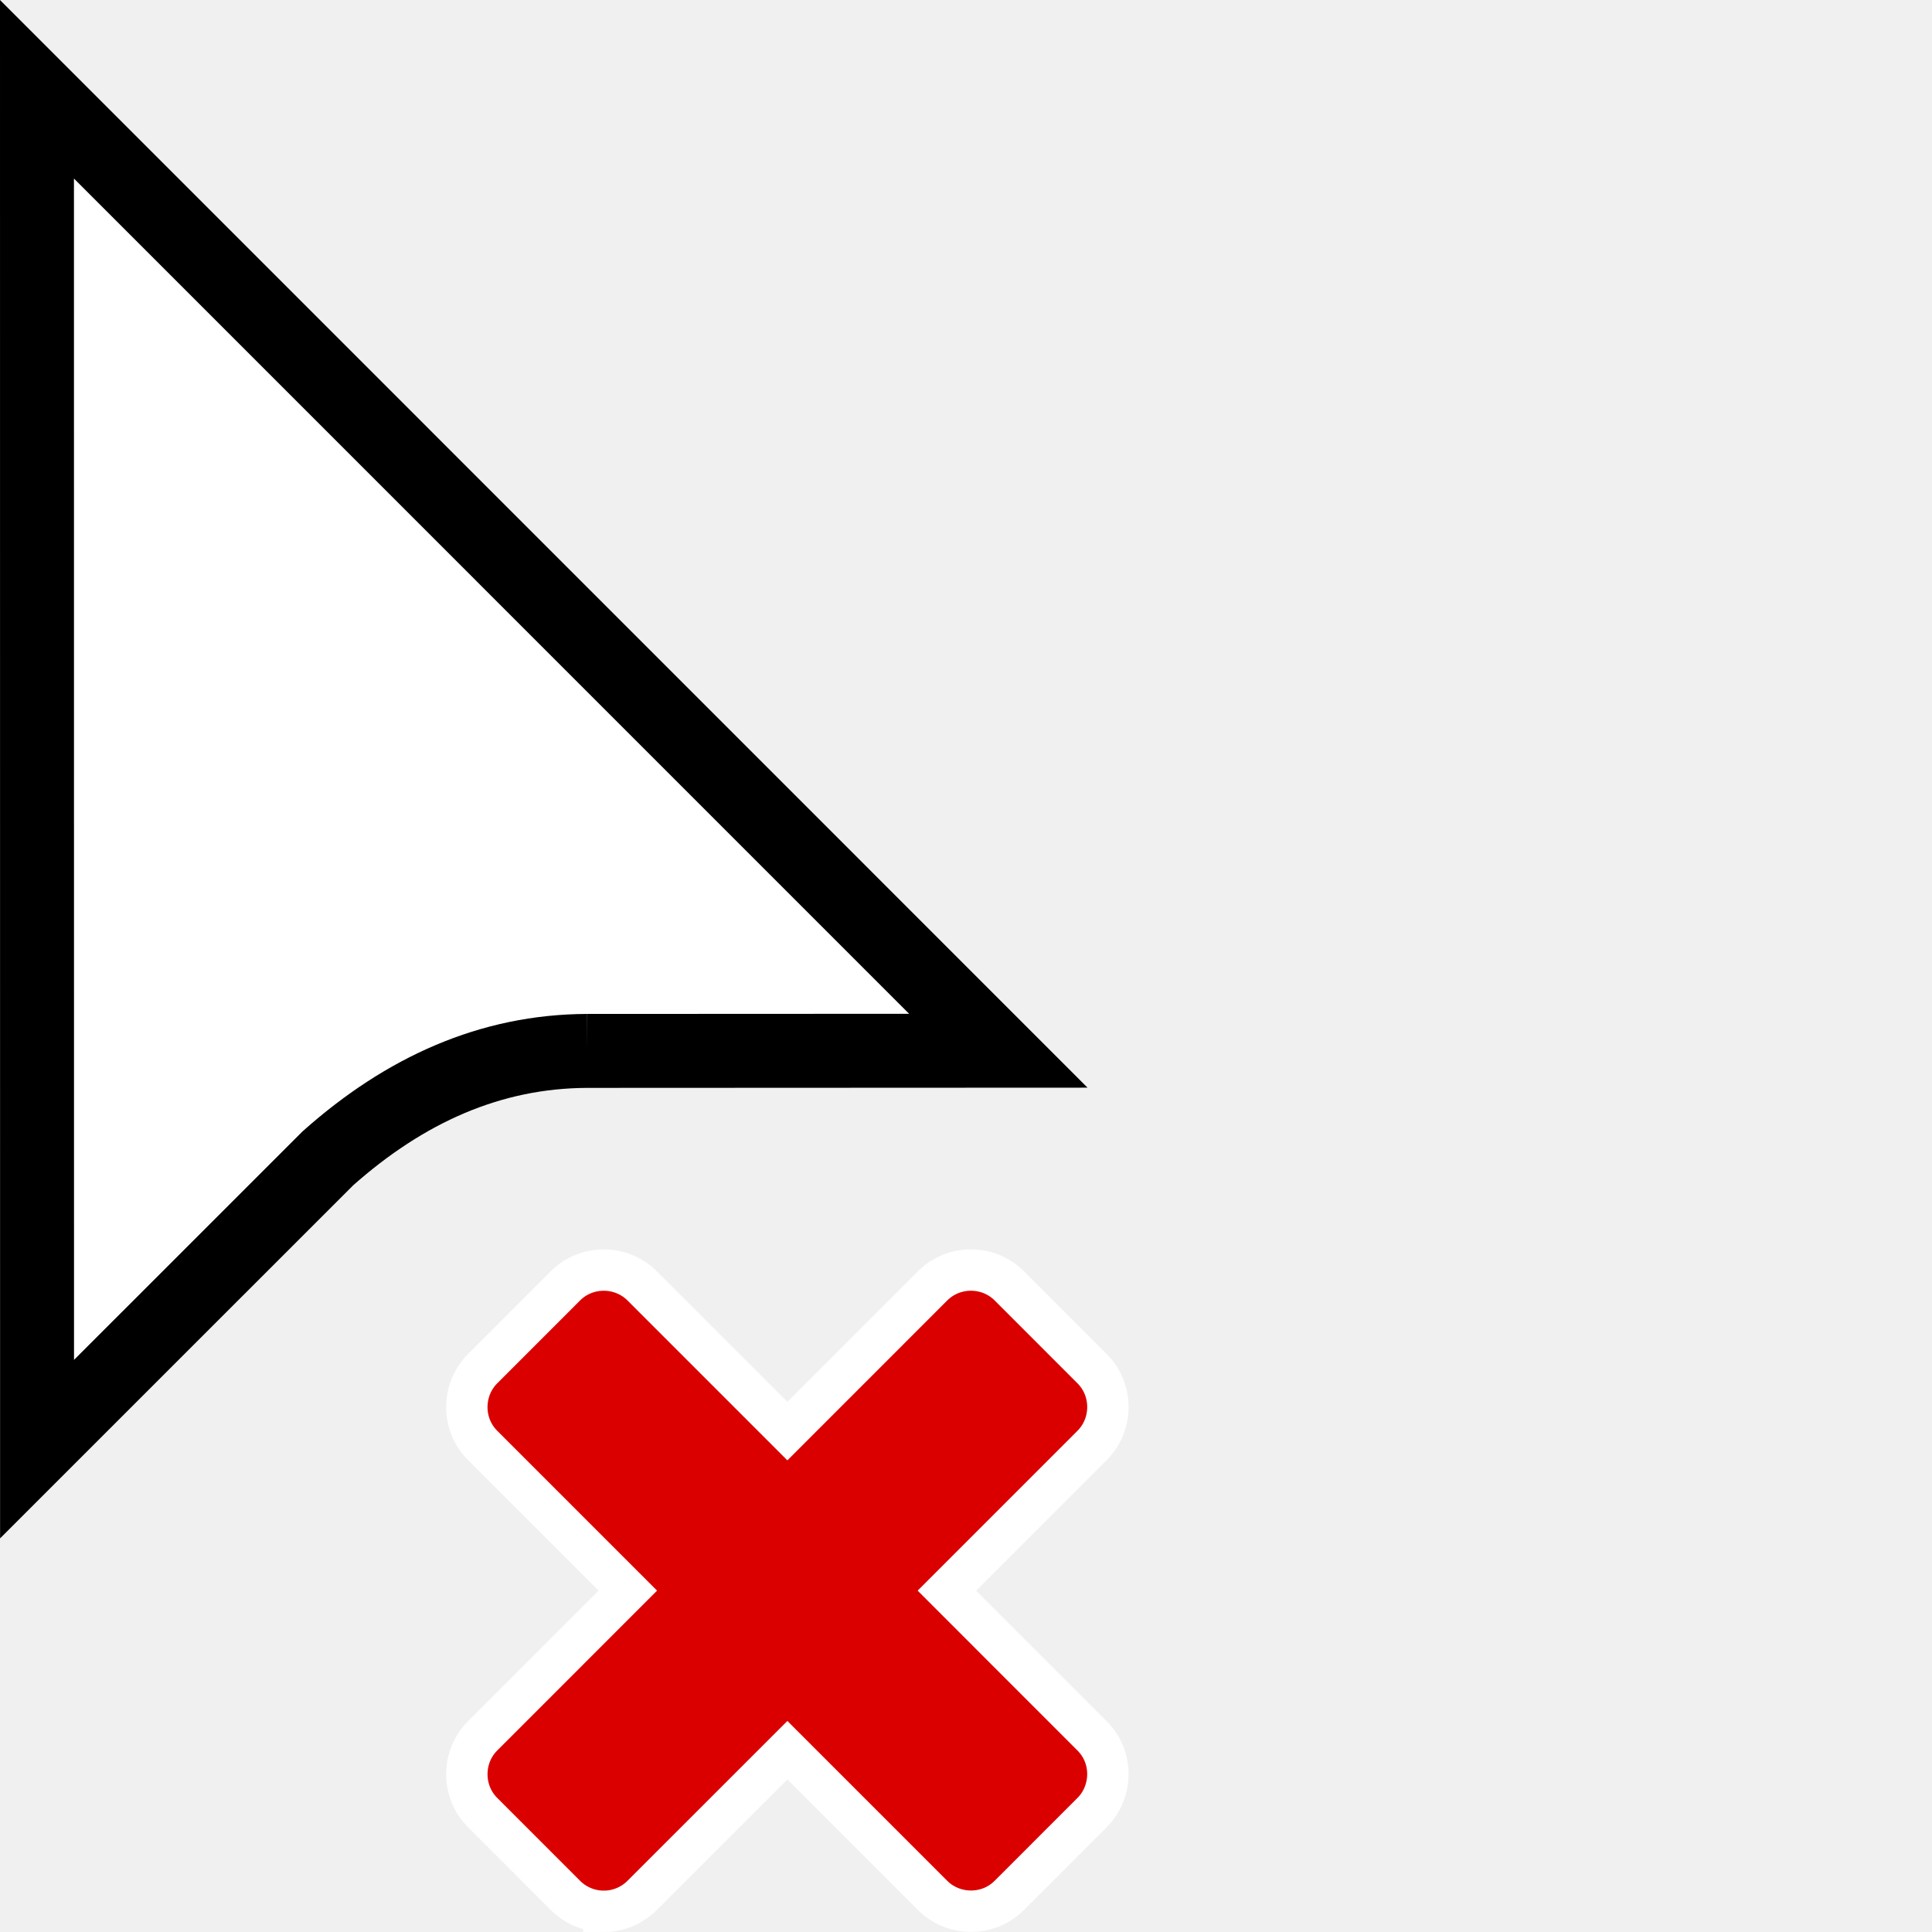
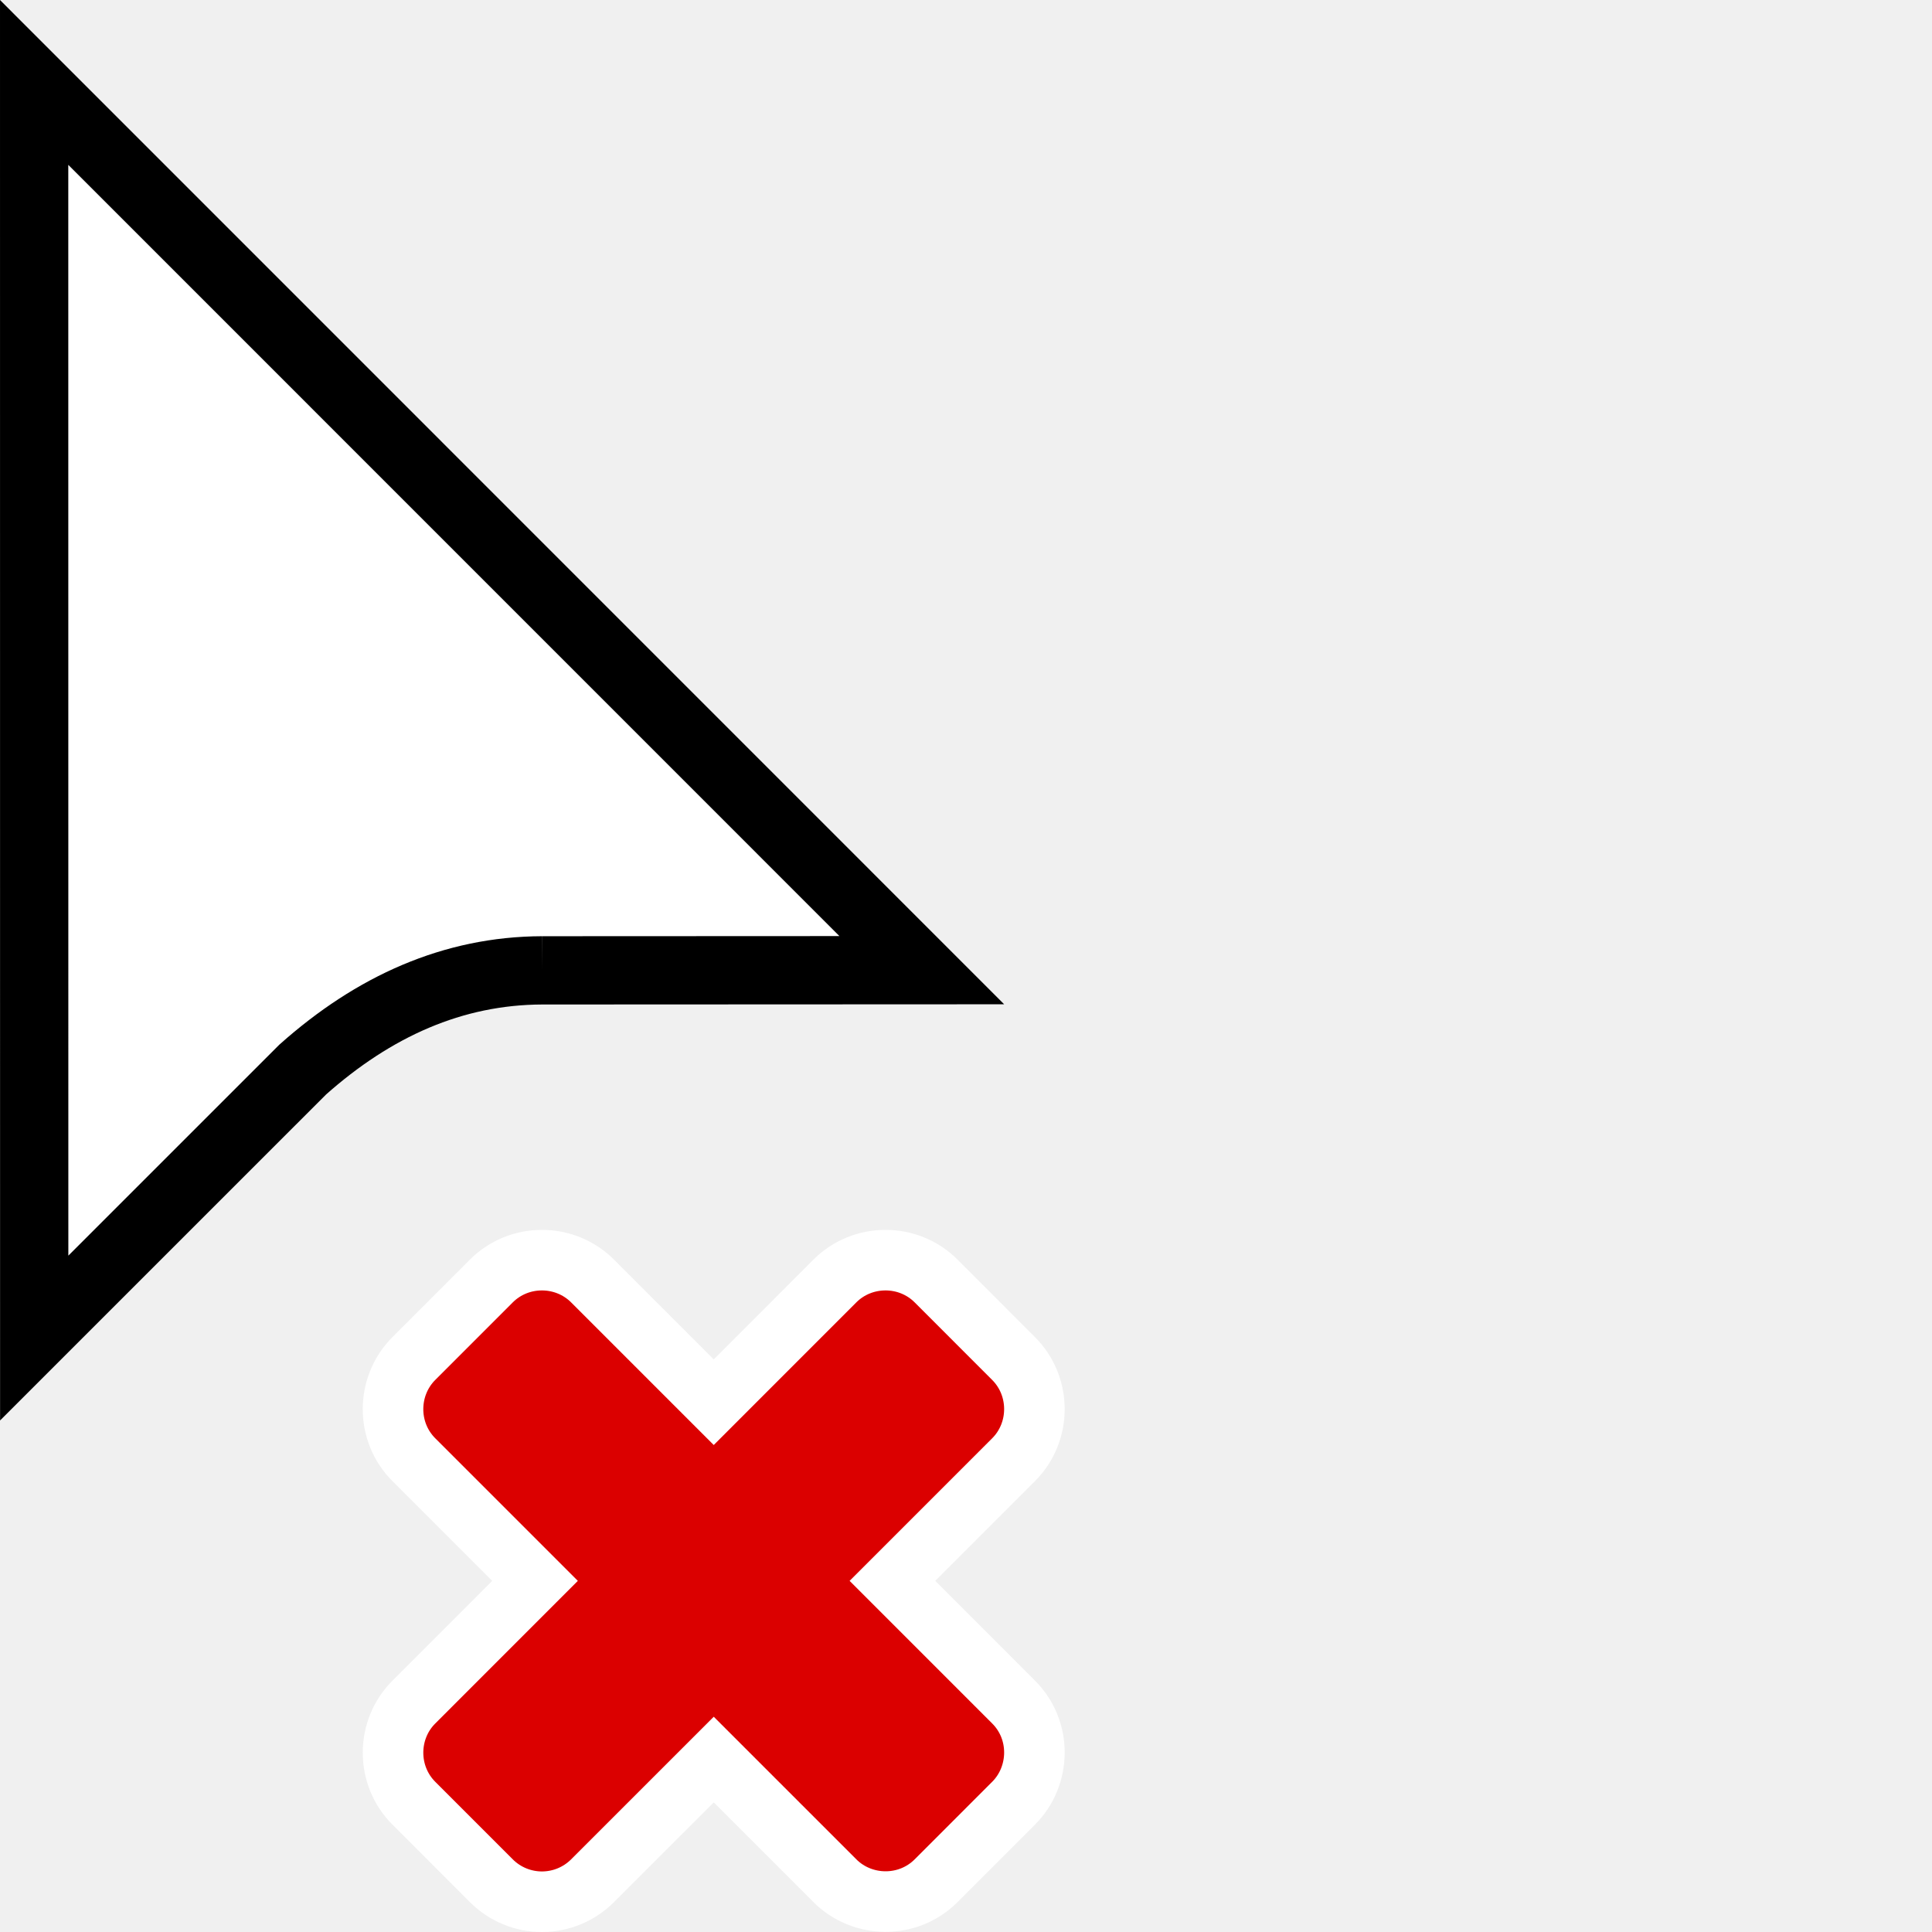
<svg xmlns="http://www.w3.org/2000/svg" version="1.1" id="svg1" width="32" height="32" viewBox="0 0 32 32">
  <defs id="defs1">
-     <clipPath clipPathUnits="userSpaceOnUse" id="clipPath71-1">
-       <path d="M 0,324 H 524 V 0 H 0 Z" transform="translate(-133.8805,-114.0009)" id="path71-2" />
-     </clipPath>
    <clipPath clipPathUnits="userSpaceOnUse" id="clipPath67-7-6">
      <path d="M 0,324 H 524 V 0 H 0 Z" transform="translate(-314.6709,-101.7031)" id="path67-5-2" />
    </clipPath>
+     <clipPath clipPathUnits="userSpaceOnUse" id="clipPath71-1-9">
+       <path d="M 0,324 H 524 V 0 H 0 Z" transform="translate(-133.8805,-114.0009)" id="path71-2-1" />
+     </clipPath>
  </defs>
  <g id="layer1" transform="matrix(0.4593116,0,0,0.4593116,-16.07591,-0.4593109)">
-     <path id="path70" d="m 0,0 11.12,0.005 -26,26.003 0.002,-36.778 7.866,7.865 C -4.931,-1.054 -2.616,-0.009 0,0" style="display:inline;fill:#ffffff;fill-opacity:1;fill-rule:evenodd;stroke:#000000;stroke-width:2;stroke-linecap:butt;stroke-linejoin:miter;stroke-miterlimit:10;stroke-dasharray:none;stroke-opacity:1" transform="matrix(1.333333,0,0,-1.333333,56.17351,38.89672)" clip-path="url(#clipPath71-1)" />
+     <path id="path70-7" d="m 0,0 11.12,0.005 -26,26.003 0.002,-36.778 7.866,7.865 C -4.931,-1.054 -2.616,-0.009 0,0" style="display:inline;fill:#ffffff;fill-opacity:1;fill-rule:evenodd;stroke:#000000;stroke-width:2;stroke-linecap:butt;stroke-linejoin:miter;stroke-miterlimit:10;stroke-dasharray:none;stroke-opacity:1" transform="matrix(1.231124,0,0,-1.231124,54.55041,35.99167)" clip-path="url(#clipPath71-1-9)" />
  </g>
-   <path id="path66-1" clip-path="url(#clipPath67-7-6)" style="display:inline;fill:#db0000;fill-opacity:1;fill-rule:evenodd;stroke:#ffffff;stroke-width:2.117;stroke-dasharray:none;stroke-opacity:1;paint-order:normal" d="m -18.268,-0.912 c -0.708,-3.5548e-4 -1.424,0.273 -1.963,0.813 l -4.242,4.244 c -1.079,1.079 -1.068,2.852 0,3.92 1.858,1.858 6.492,6.494 7.434,7.436 l -7.434,7.434 c -1.086,1.086 -1.062,2.859 0,3.922 l 4.242,4.244 c 1.079,1.08 2.853,1.069 3.922,0 l 7.436,-7.436 7.434,7.436 c 1.074,1.074 2.843,1.078 3.922,0 l 4.242,-4.244 c 1.076,-1.076 1.073,-2.848 0,-3.922 L -0.709,15.5 C 0.135,14.656 4.247,10.543 6.725,8.064 c 1.107,-1.107 1.038,-2.882 0,-3.92 L 2.482,-0.1 c -1.098,-1.098 -2.872,-1.05 -3.922,0 L -8.873,7.334 -16.309,-0.1 c -0.536,-0.536 -1.251,-0.812 -1.959,-0.813 z" transform="matrix(0.3236235,0,0,-0.3236235,15.91309,31.36219)" />
+   <path id="path66-1" clip-path="url(#clipPath67-7-6)" style="display:inline;fill:#db0000;fill-opacity:1;fill-rule:evenodd;stroke:#ffffff;stroke-width:3.312;stroke-dasharray:none;stroke-opacity:1;paint-order:normal" d="m -18.268,-2.051 c -1.002,-5.031e-4 -2.008,0.387 -2.768,1.146 l -4.242,4.244 c -1.522,1.522 -1.511,4.019 0,5.529 1.657,1.657 5.144,5.145 6.629,6.631 l -6.629,6.629 c -1.53,1.53 -1.504,4.027 0,5.531 l 4.242,4.244 c 1.523,1.523 4.02,1.511 5.531,0 l 6.631,-6.631 6.629,6.631 c 1.515,1.515 4.012,1.52 5.531,0 l 4.242,-4.244 c 1.519,-1.519 1.515,-4.016 0,-5.531 L 0.9,15.5 C 2.233,14.167 5.32,11.08 7.529,8.869 c 1.554,-1.554 1.478,-4.051 0,-5.529 L 3.287,-0.904 c -1.543,-1.543 -4.041,-1.491 -5.531,0 L -8.873,5.725 -15.504,-0.904 C -16.26,-1.66 -17.264,-2.05 -18.268,-2.051 Z" transform="matrix(0.3028182,0,0,-0.3028182,14.50893,30.87754)" />
</svg>
